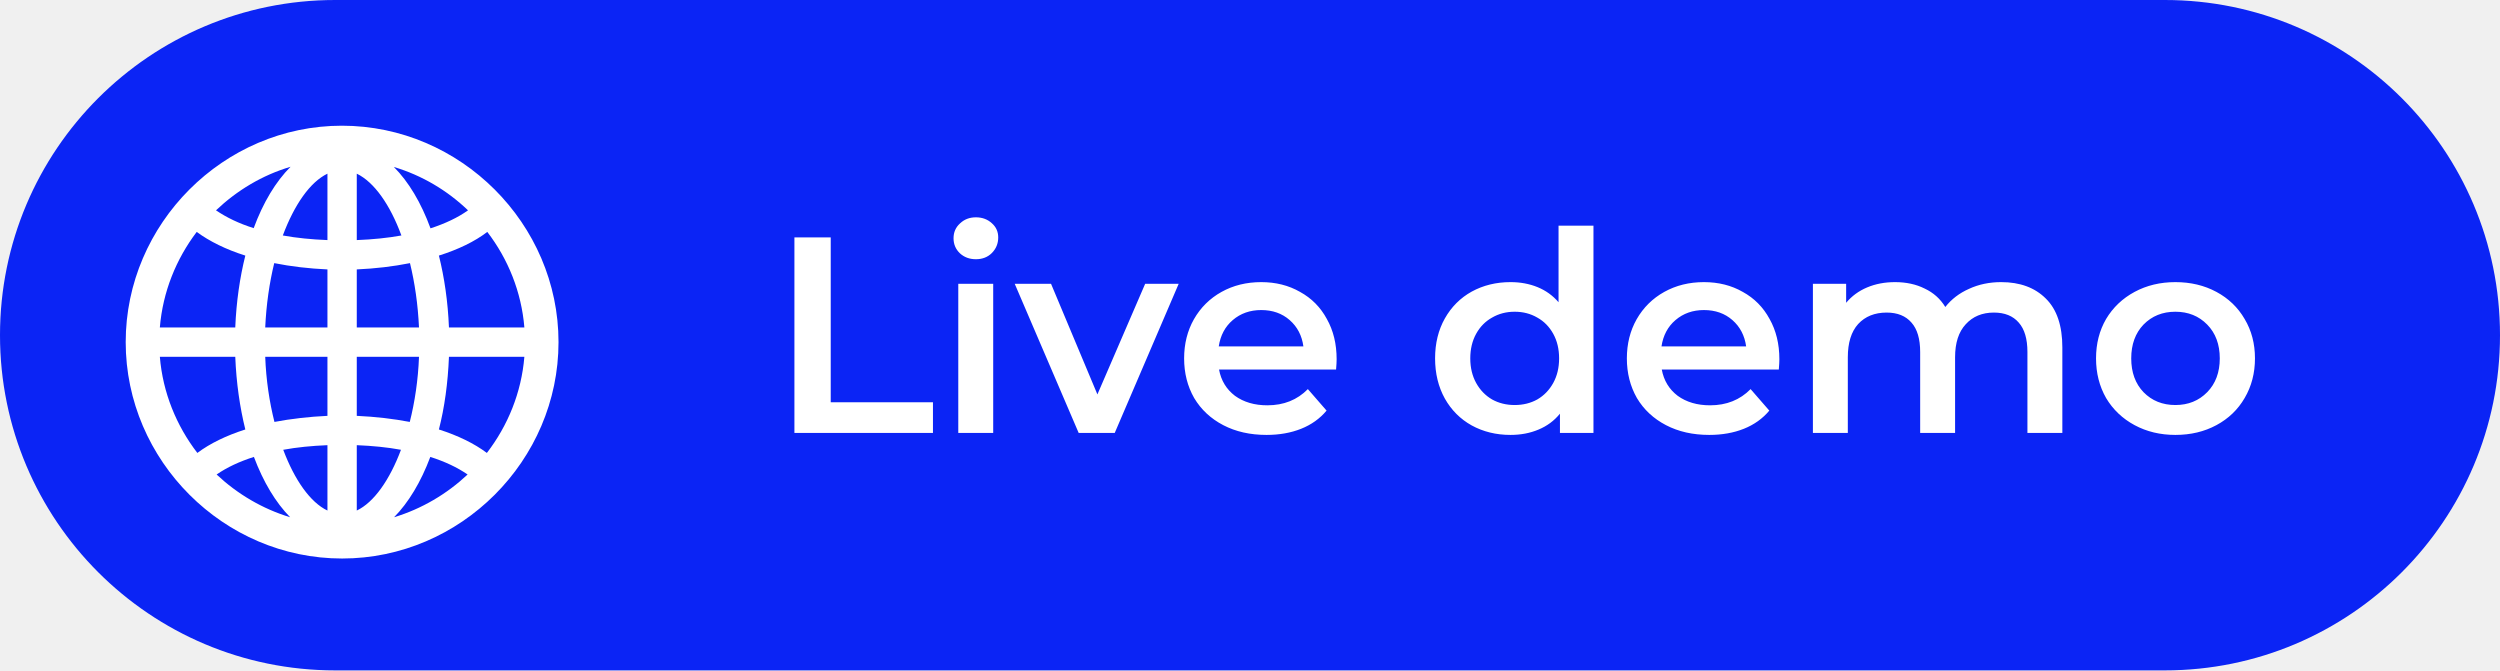
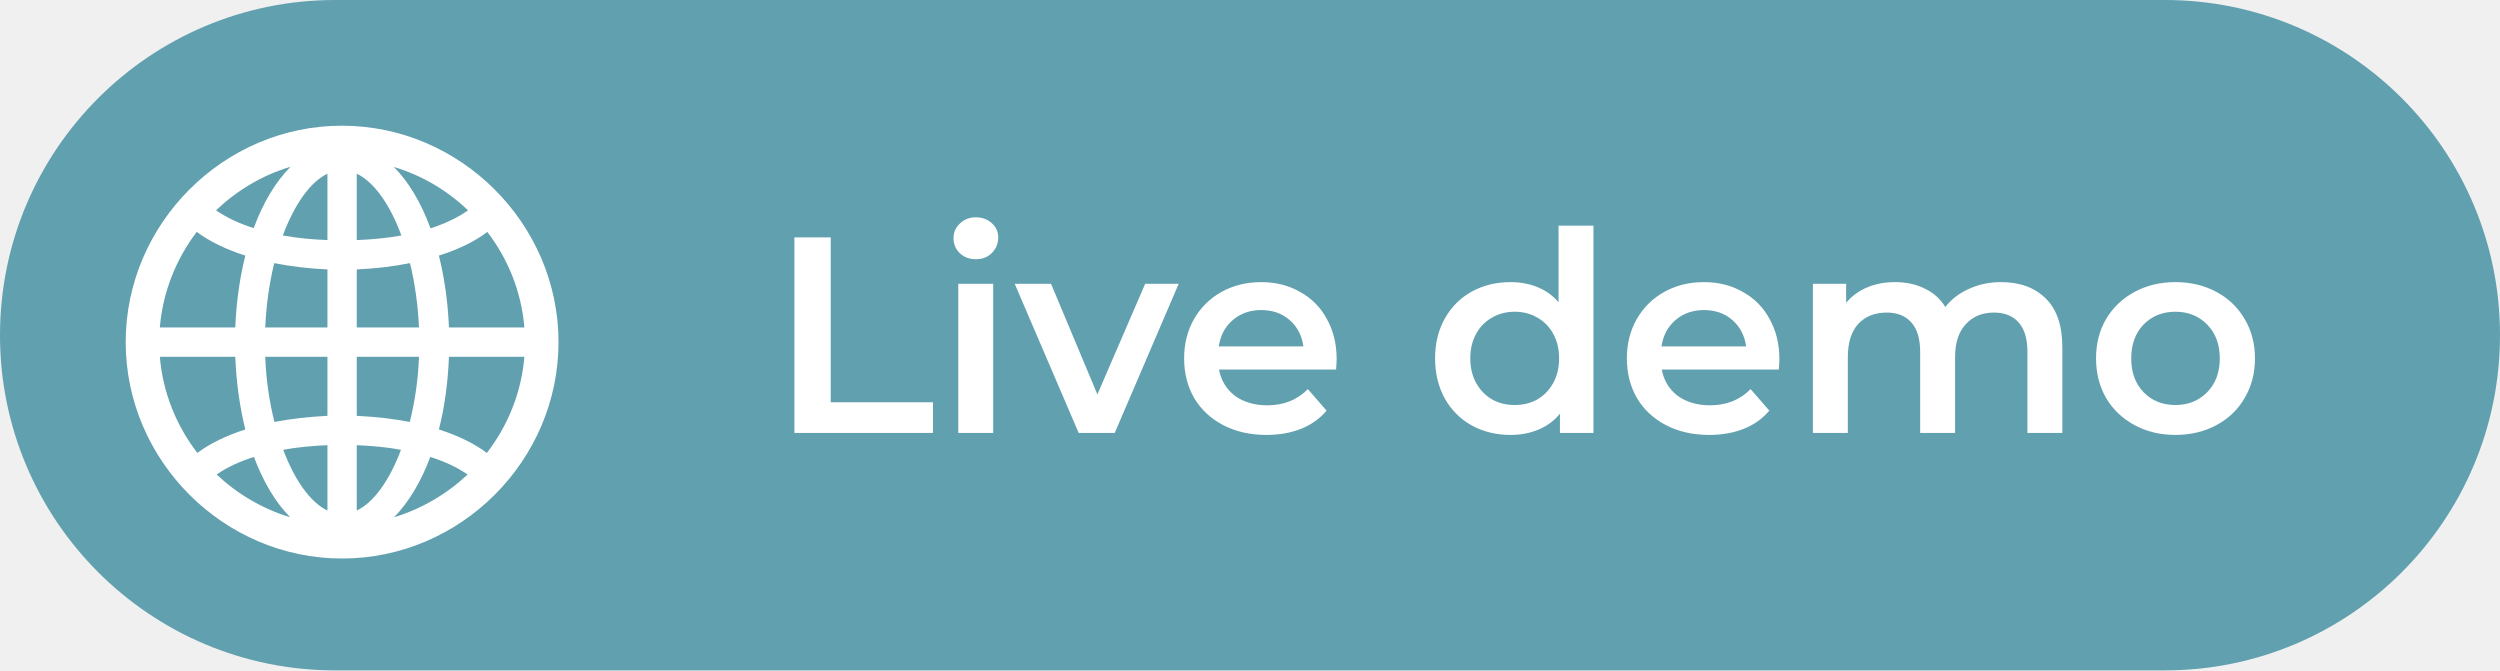
<svg xmlns="http://www.w3.org/2000/svg" width="179" height="48" viewBox="0 0 179 48" fill="none">
-   <rect width="179" height="48" rx="24" fill="#0B24F5" />
+   <rect width="179" height="48" rx="24" fill="#61a0af" />
  <path d="M24.495 39.99C32.97 39.99 39.99 32.985 39.99 24.495C39.99 16.02 32.97 9 24.48 9C16.005 9 9 16.02 9 24.495C9 32.985 16.02 39.99 24.495 39.99ZM15.465 15.06C16.965 13.635 18.78 12.54 20.805 11.94C19.74 13.005 18.84 14.505 18.165 16.335C17.115 16.005 16.215 15.57 15.465 15.06ZM28.2 11.955C30.21 12.555 32.025 13.635 33.51 15.06C32.775 15.585 31.875 16.005 30.825 16.35C30.15 14.505 29.25 13.005 28.2 11.955ZM25.545 12.435C26.79 13.035 27.93 14.655 28.74 16.86C27.75 17.04 26.685 17.145 25.545 17.19V12.435ZM20.25 16.86C21.075 14.655 22.2 13.035 23.445 12.435V17.19C22.305 17.145 21.24 17.04 20.25 16.86ZM11.445 23.445C11.655 20.895 12.615 18.54 14.085 16.605C15 17.28 16.185 17.865 17.565 18.3C17.175 19.86 16.92 21.6 16.845 23.445H11.445ZM32.145 23.445C32.07 21.6 31.815 19.86 31.425 18.3C32.805 17.865 33.99 17.295 34.89 16.605C36.375 18.54 37.335 20.895 37.545 23.445H32.145ZM18.99 23.445C19.065 21.81 19.29 20.25 19.635 18.84C20.835 19.08 22.11 19.23 23.445 19.29V23.445H18.99ZM25.545 23.445V19.29C26.88 19.23 28.155 19.08 29.355 18.84C29.7 20.25 29.925 21.81 30 23.445H25.545ZM11.445 25.545H16.845C16.92 27.42 17.175 29.175 17.565 30.75C16.2 31.185 15.03 31.755 14.13 32.43C12.63 30.48 11.655 28.11 11.445 25.545ZM18.99 25.545H23.445V29.775C22.125 29.835 20.835 29.985 19.65 30.21C19.29 28.785 19.05 27.195 18.99 25.545ZM25.545 29.775V25.545H30C29.94 27.195 29.7 28.785 29.34 30.21C28.155 29.985 26.88 29.835 25.545 29.775ZM31.425 30.75C31.83 29.175 32.07 27.42 32.145 25.545H37.545C37.335 28.11 36.36 30.48 34.86 32.43C33.96 31.755 32.79 31.185 31.425 30.75ZM25.545 31.875C26.67 31.92 27.735 32.025 28.71 32.205C27.9 34.365 26.775 35.97 25.545 36.555V31.875ZM20.28 32.205C21.255 32.025 22.32 31.92 23.445 31.875V36.555C22.215 35.97 21.09 34.365 20.28 32.205ZM15.51 33.975C16.245 33.465 17.145 33.045 18.18 32.715C18.855 34.515 19.74 35.985 20.775 37.035C18.795 36.435 16.995 35.37 15.51 33.975ZM30.81 32.715C31.845 33.045 32.745 33.465 33.48 33.975C31.995 35.37 30.195 36.435 28.215 37.035C29.25 35.985 30.135 34.515 30.81 32.715Z" fill="white" />
  <path d="M56.88 17H59.48V28.8H66.8V31H56.88V17ZM68.613 20.32H71.113V31H68.613V20.32ZM69.873 18.56C69.419 18.56 69.039 18.42 68.733 18.14C68.426 17.847 68.273 17.487 68.273 17.06C68.273 16.633 68.426 16.28 68.733 16C69.039 15.707 69.419 15.56 69.873 15.56C70.326 15.56 70.706 15.7 71.013 15.98C71.319 16.247 71.473 16.587 71.473 17C71.473 17.44 71.319 17.813 71.013 18.12C70.719 18.413 70.339 18.56 69.873 18.56ZM84.394 20.32L79.814 31H77.234L72.654 20.32H75.254L78.574 28.24L81.994 20.32H84.394ZM95.703 25.72C95.703 25.893 95.69 26.14 95.663 26.46H87.283C87.43 27.247 87.81 27.873 88.423 28.34C89.05 28.793 89.823 29.02 90.743 29.02C91.917 29.02 92.883 28.633 93.643 27.86L94.983 29.4C94.503 29.973 93.897 30.407 93.163 30.7C92.43 30.993 91.603 31.14 90.683 31.14C89.51 31.14 88.477 30.907 87.583 30.44C86.69 29.973 85.997 29.327 85.503 28.5C85.023 27.66 84.783 26.713 84.783 25.66C84.783 24.62 85.017 23.687 85.483 22.86C85.963 22.02 86.623 21.367 87.463 20.9C88.303 20.433 89.25 20.2 90.303 20.2C91.343 20.2 92.27 20.433 93.083 20.9C93.91 21.353 94.55 22 95.003 22.84C95.47 23.667 95.703 24.627 95.703 25.72ZM90.303 22.2C89.503 22.2 88.823 22.44 88.263 22.92C87.717 23.387 87.383 24.013 87.263 24.8H93.323C93.217 24.027 92.89 23.4 92.343 22.92C91.797 22.44 91.117 22.2 90.303 22.2ZM114.092 16.16V31H111.692V29.62C111.279 30.127 110.766 30.507 110.152 30.76C109.552 31.013 108.886 31.14 108.152 31.14C107.126 31.14 106.199 30.913 105.372 30.46C104.559 30.007 103.919 29.367 103.452 28.54C102.986 27.7 102.752 26.74 102.752 25.66C102.752 24.58 102.986 23.627 103.452 22.8C103.919 21.973 104.559 21.333 105.372 20.88C106.199 20.427 107.126 20.2 108.152 20.2C108.859 20.2 109.506 20.32 110.092 20.56C110.679 20.8 111.179 21.16 111.592 21.64V16.16H114.092ZM108.452 29C109.052 29 109.592 28.867 110.072 28.6C110.552 28.32 110.932 27.927 111.212 27.42C111.492 26.913 111.632 26.327 111.632 25.66C111.632 24.993 111.492 24.407 111.212 23.9C110.932 23.393 110.552 23.007 110.072 22.74C109.592 22.46 109.052 22.32 108.452 22.32C107.852 22.32 107.312 22.46 106.832 22.74C106.352 23.007 105.972 23.393 105.692 23.9C105.412 24.407 105.272 24.993 105.272 25.66C105.272 26.327 105.412 26.913 105.692 27.42C105.972 27.927 106.352 28.32 106.832 28.6C107.312 28.867 107.852 29 108.452 29ZM127.403 25.72C127.403 25.893 127.389 26.14 127.363 26.46H118.983C119.129 27.247 119.509 27.873 120.123 28.34C120.749 28.793 121.523 29.02 122.443 29.02C123.616 29.02 124.583 28.633 125.343 27.86L126.683 29.4C126.203 29.973 125.596 30.407 124.863 30.7C124.129 30.993 123.303 31.14 122.383 31.14C121.209 31.14 120.176 30.907 119.283 30.44C118.389 29.973 117.696 29.327 117.203 28.5C116.723 27.66 116.483 26.713 116.483 25.66C116.483 24.62 116.716 23.687 117.183 22.86C117.663 22.02 118.323 21.367 119.163 20.9C120.003 20.433 120.949 20.2 122.003 20.2C123.043 20.2 123.969 20.433 124.783 20.9C125.609 21.353 126.249 22 126.703 22.84C127.169 23.667 127.403 24.627 127.403 25.72ZM122.003 22.2C121.203 22.2 120.523 22.44 119.963 22.92C119.416 23.387 119.083 24.013 118.963 24.8H125.023C124.916 24.027 124.589 23.4 124.043 22.92C123.496 22.44 122.816 22.2 122.003 22.2ZM143.284 20.2C144.631 20.2 145.697 20.593 146.484 21.38C147.271 22.153 147.664 23.32 147.664 24.88V31H145.164V25.2C145.164 24.267 144.957 23.567 144.544 23.1C144.131 22.62 143.537 22.38 142.764 22.38C141.924 22.38 141.251 22.66 140.744 23.22C140.237 23.767 139.984 24.553 139.984 25.58V31H137.484V25.2C137.484 24.267 137.277 23.567 136.864 23.1C136.451 22.62 135.857 22.38 135.084 22.38C134.231 22.38 133.551 22.653 133.044 23.2C132.551 23.747 132.304 24.54 132.304 25.58V31H129.804V20.32H132.184V21.68C132.584 21.2 133.084 20.833 133.684 20.58C134.284 20.327 134.951 20.2 135.684 20.2C136.484 20.2 137.191 20.353 137.804 20.66C138.431 20.953 138.924 21.393 139.284 21.98C139.724 21.42 140.291 20.987 140.984 20.68C141.677 20.36 142.444 20.2 143.284 20.2ZM155.756 31.14C154.676 31.14 153.703 30.907 152.836 30.44C151.97 29.973 151.29 29.327 150.796 28.5C150.316 27.66 150.076 26.713 150.076 25.66C150.076 24.607 150.316 23.667 150.796 22.84C151.29 22.013 151.97 21.367 152.836 20.9C153.703 20.433 154.676 20.2 155.756 20.2C156.85 20.2 157.83 20.433 158.696 20.9C159.563 21.367 160.236 22.013 160.716 22.84C161.21 23.667 161.456 24.607 161.456 25.66C161.456 26.713 161.21 27.66 160.716 28.5C160.236 29.327 159.563 29.973 158.696 30.44C157.83 30.907 156.85 31.14 155.756 31.14ZM155.756 29C156.676 29 157.436 28.693 158.036 28.08C158.636 27.467 158.936 26.66 158.936 25.66C158.936 24.66 158.636 23.853 158.036 23.24C157.436 22.627 156.676 22.32 155.756 22.32C154.836 22.32 154.076 22.627 153.476 23.24C152.89 23.853 152.596 24.66 152.596 25.66C152.596 26.66 152.89 27.467 153.476 28.08C154.076 28.693 154.836 29 155.756 29Z" fill="white" />
</svg>
